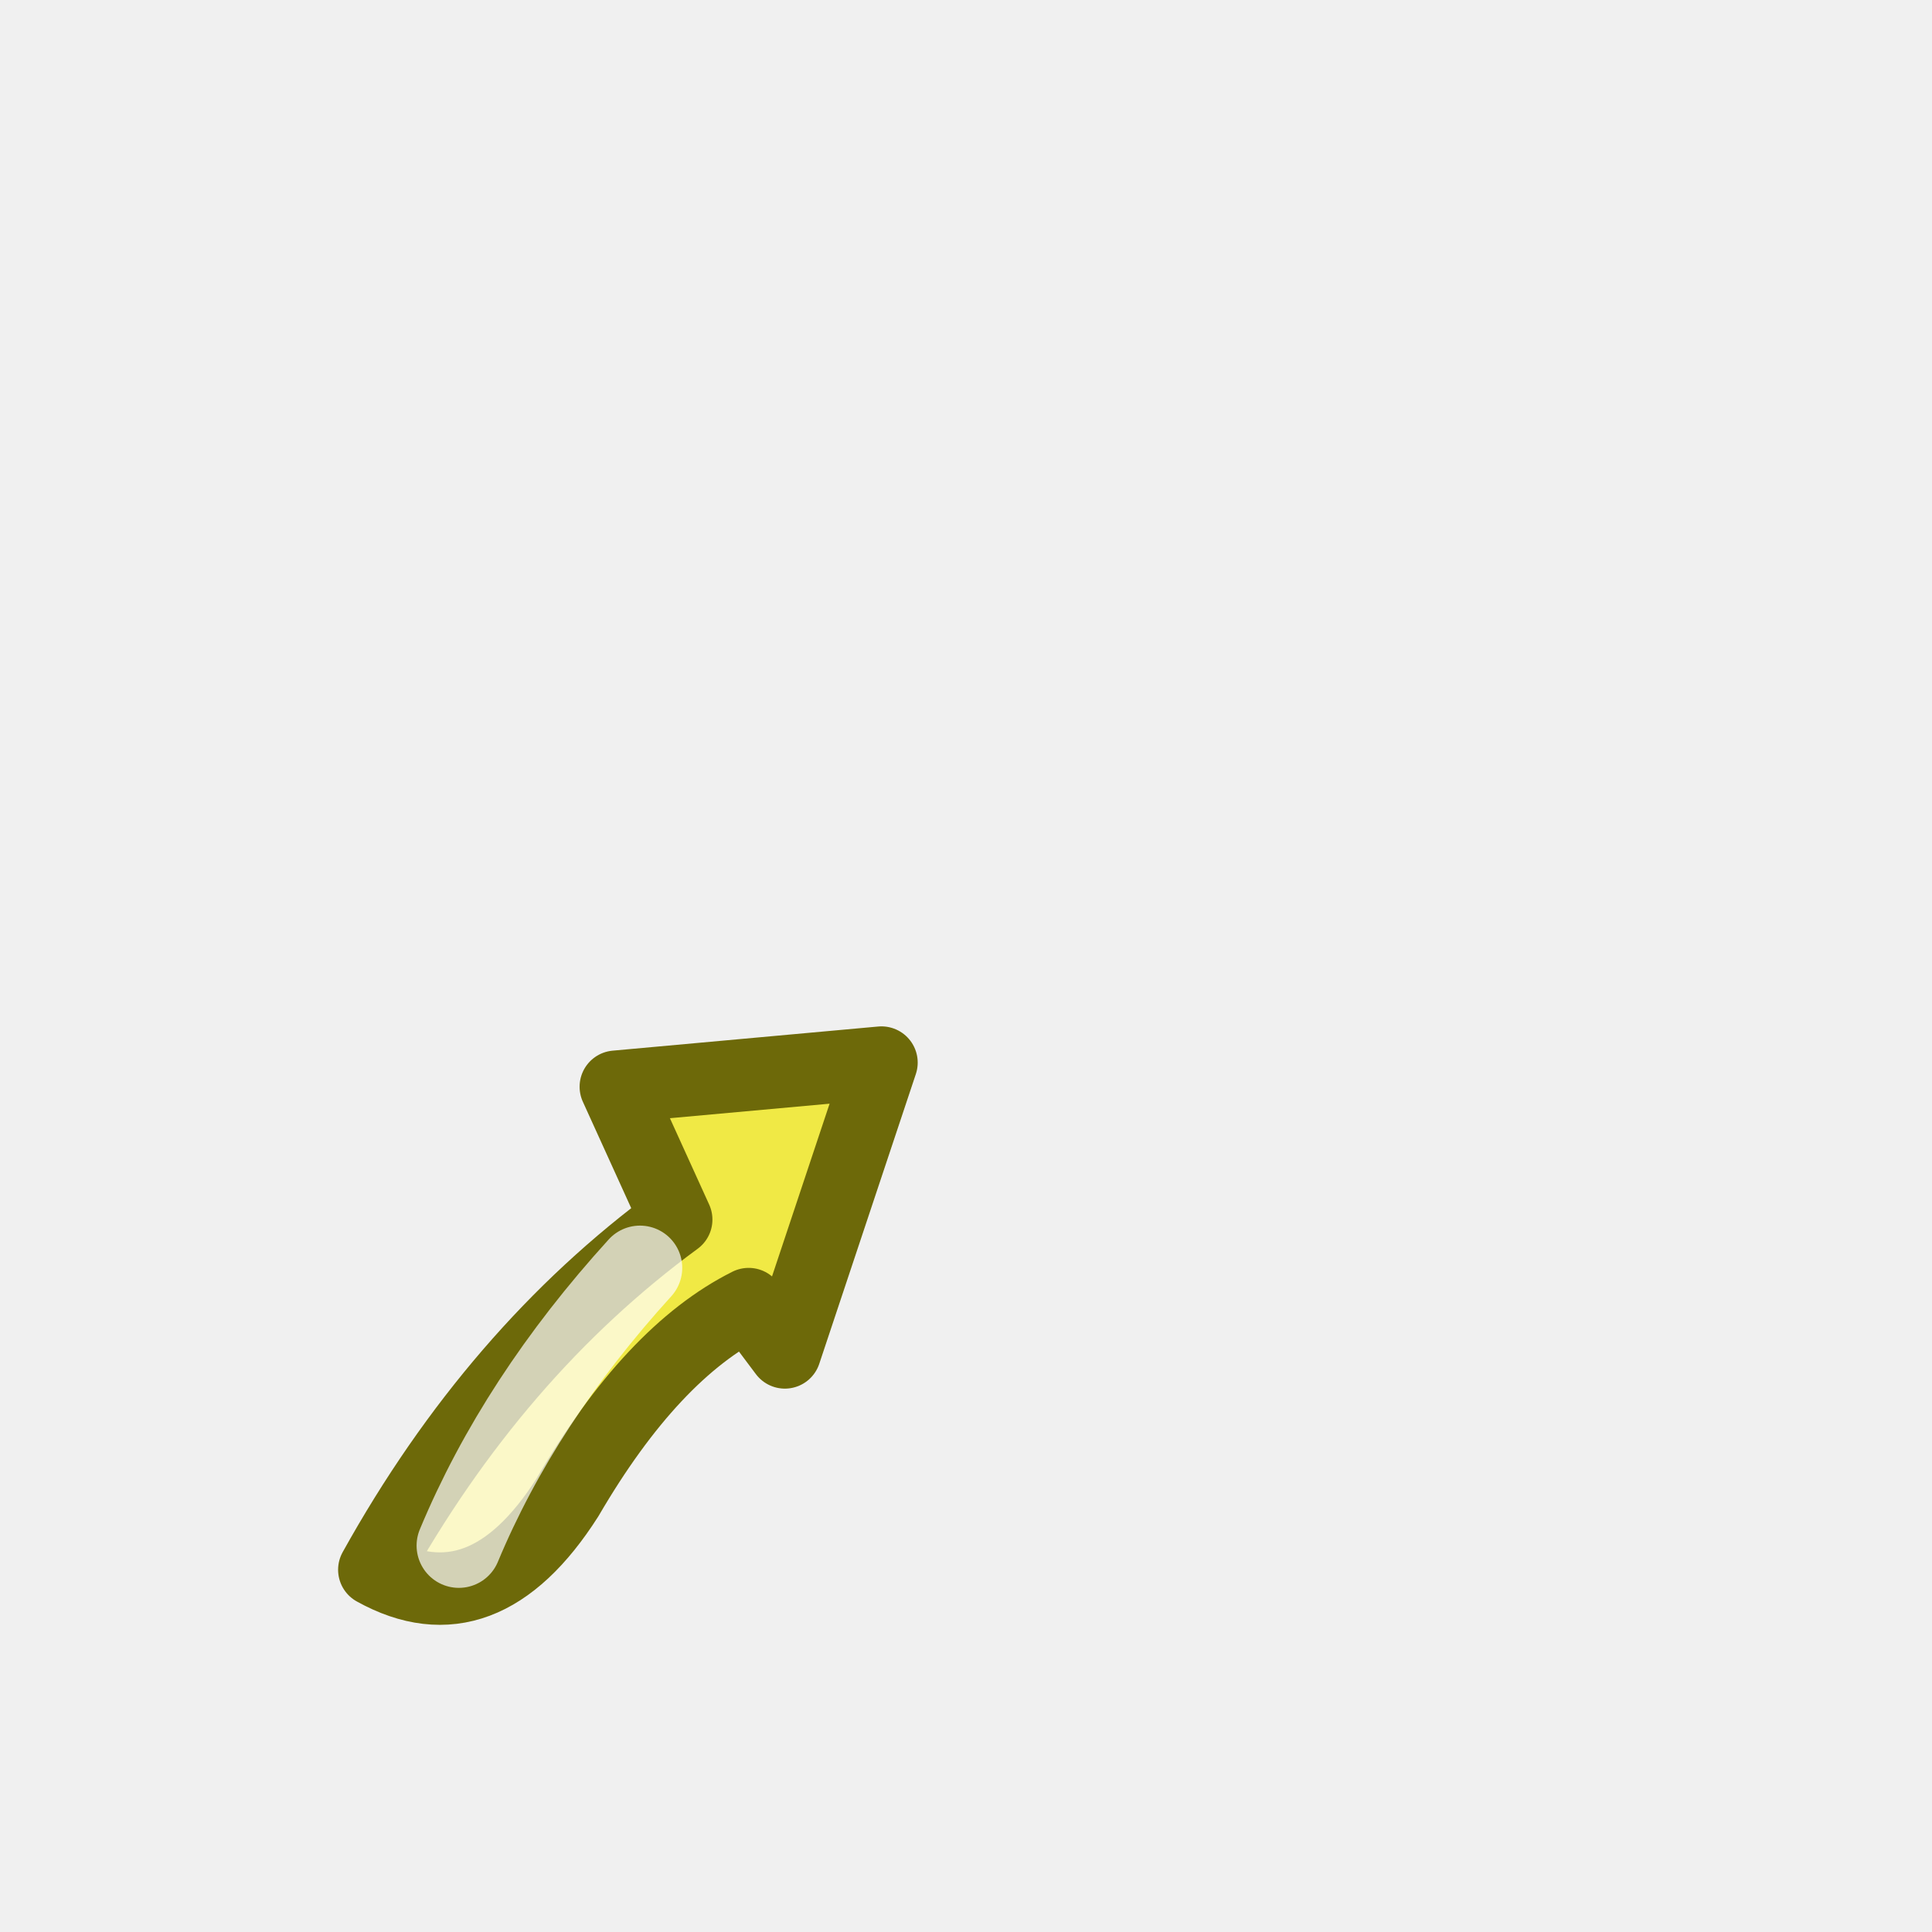
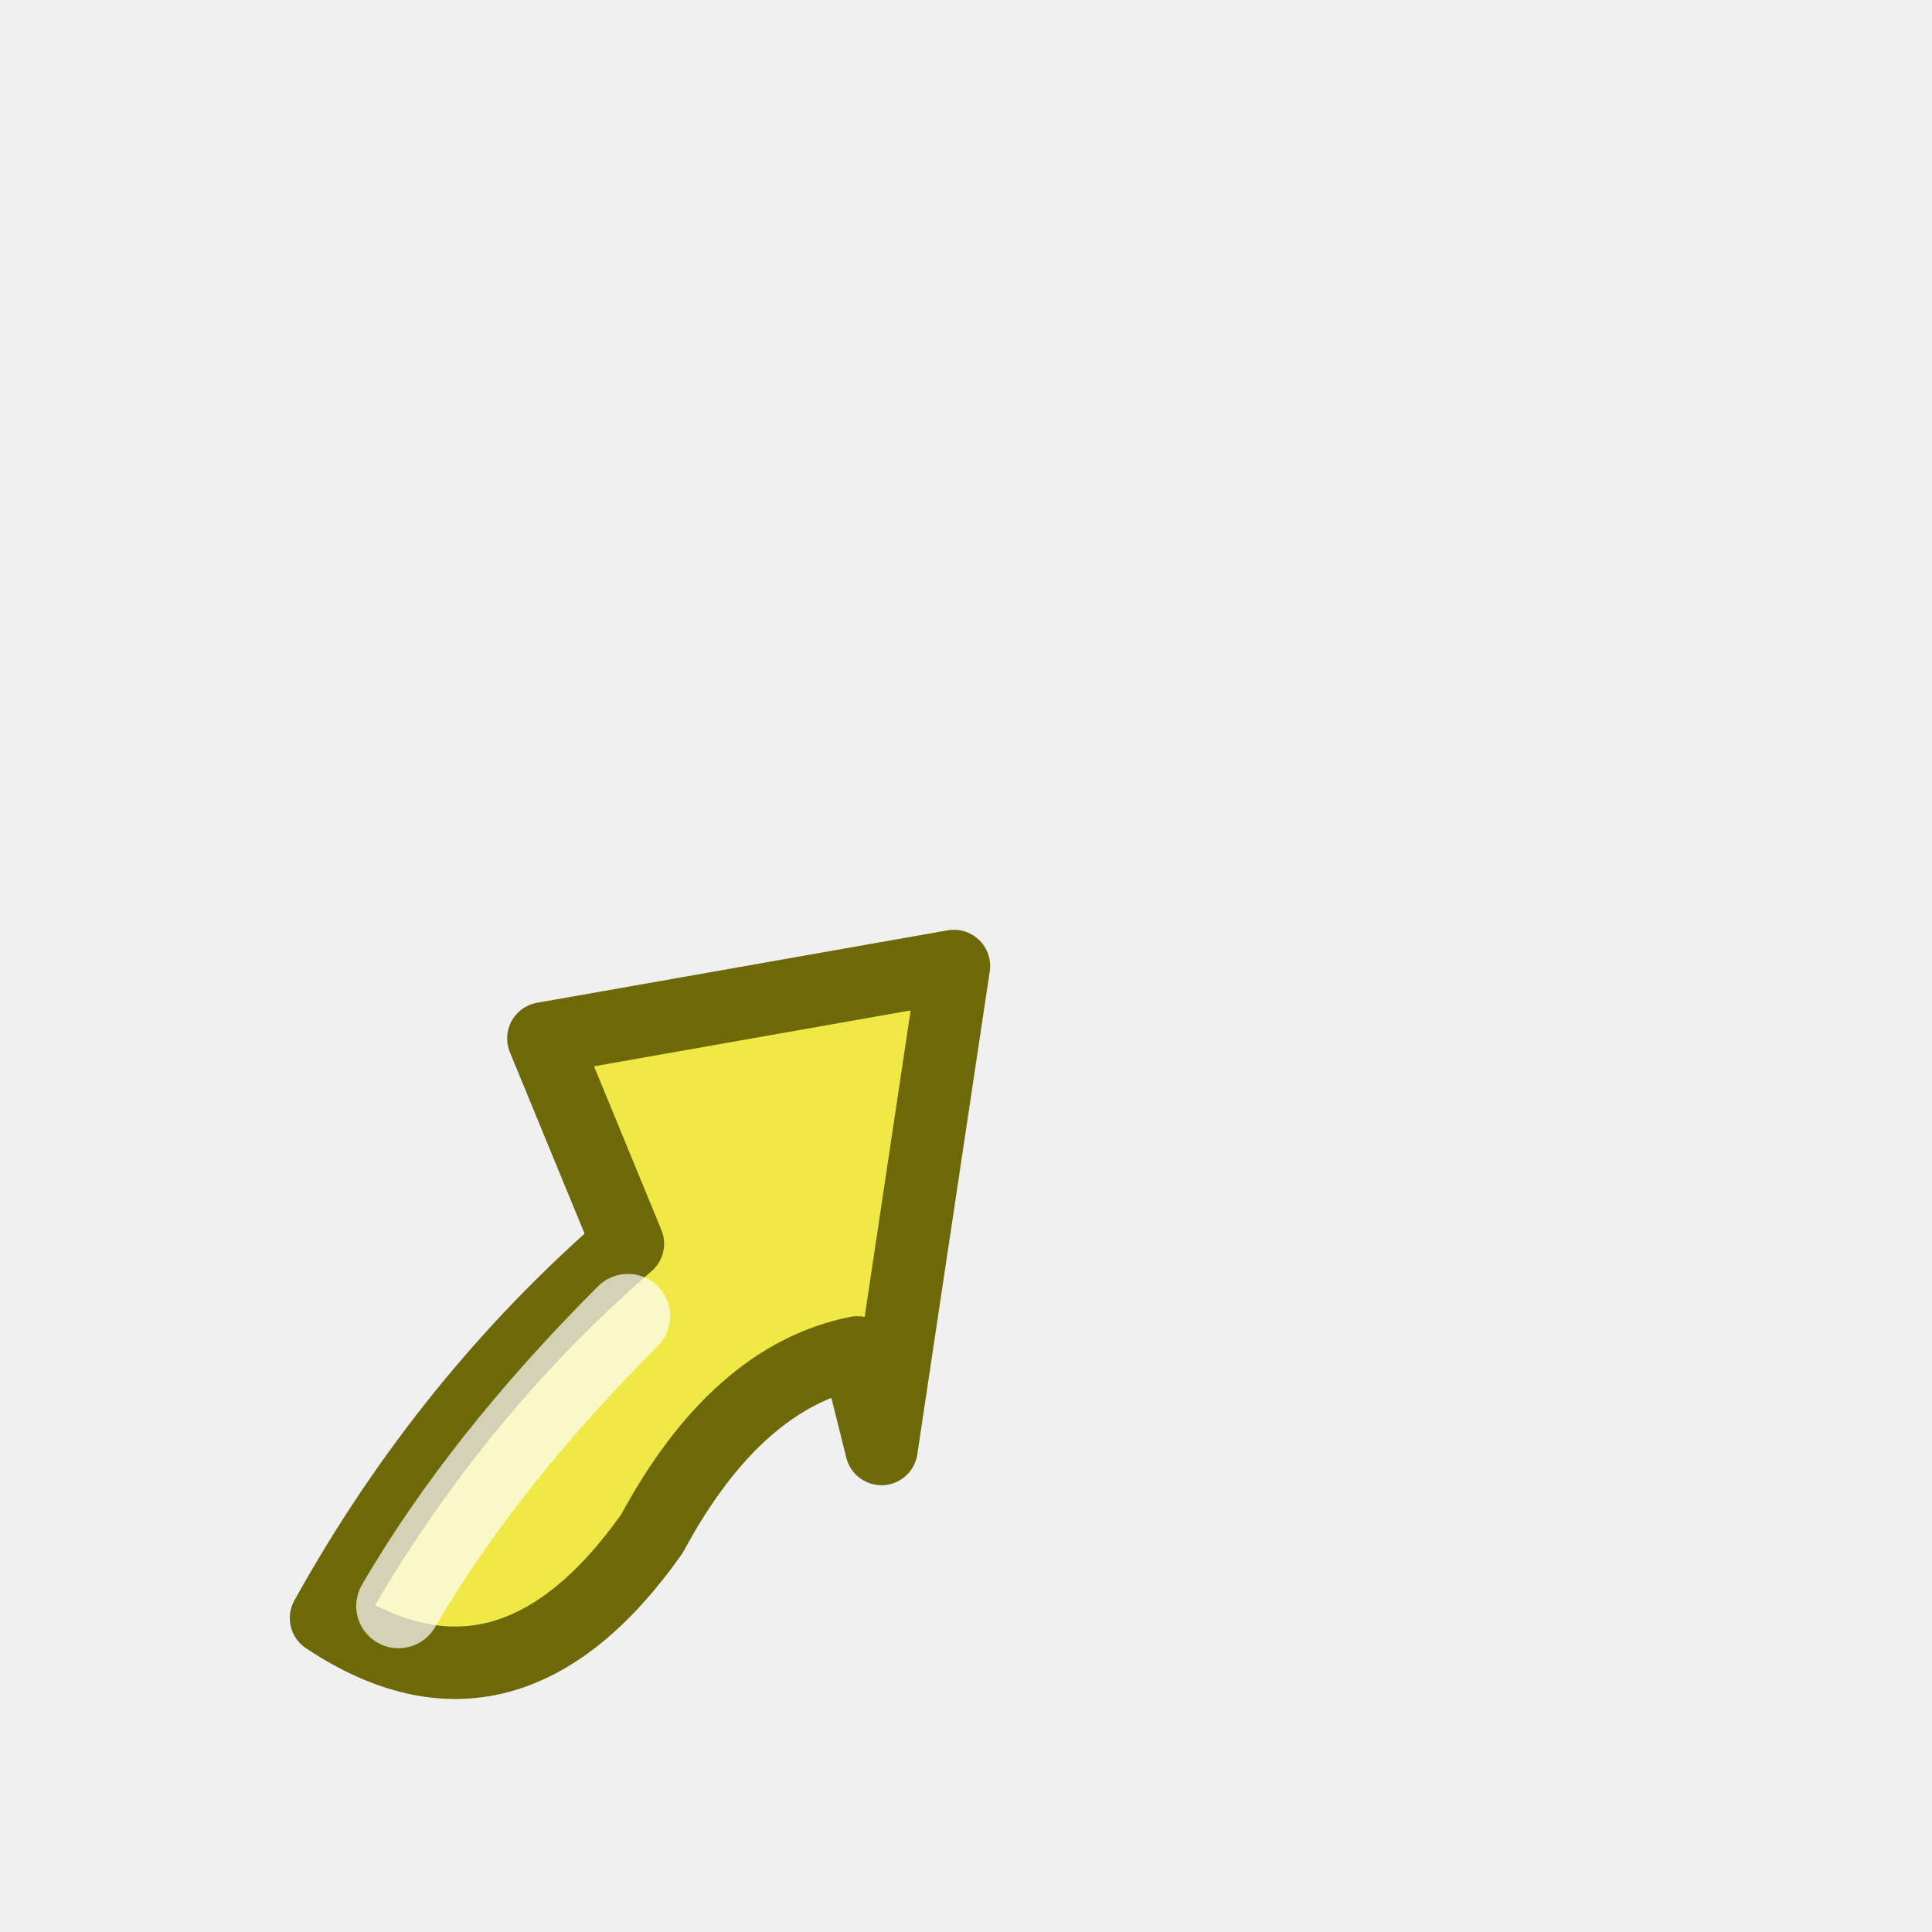
<svg xmlns="http://www.w3.org/2000/svg" viewBox="0 0 16 16">
-   <path d="M 7.3 8.8 L 5.1 9.0 L 5.6 10.1 Q 4.1 11.2 3.1 13.0 Q 4.0 13.5 4.7 12.4 Q 5.4 11.2 6.2 10.8 L 6.5 11.2 Z" fill="#f0e945" stroke="#6d6909" stroke-width="0.6" stroke-linejoin="round" />
-   <path d="M 5.3 10.5 Q 4.3 11.6 3.8 12.8" fill="none" stroke="#ffffff" stroke-width="0.7" opacity="0.7" stroke-linecap="round" />
+   <path d="M 7.9 8.0 L 4.5 8.6 L 5.2 10.3 Q 3.7 11.6 2.7 13.4 Q 4.2 14.4 5.4 12.7 Q 6.1 11.4 7.1 11.2 L 7.3 12.0 Z" fill="#f0e945" stroke="#6d6909" stroke-width="0.6" stroke-linejoin="round" />
+   <path d="M 5.2 10.9 Q 4.0 12.1 3.3 13.3" fill="none" stroke="#ffffff" stroke-width="0.7" opacity="0.7" stroke-linecap="round" />
</svg>
